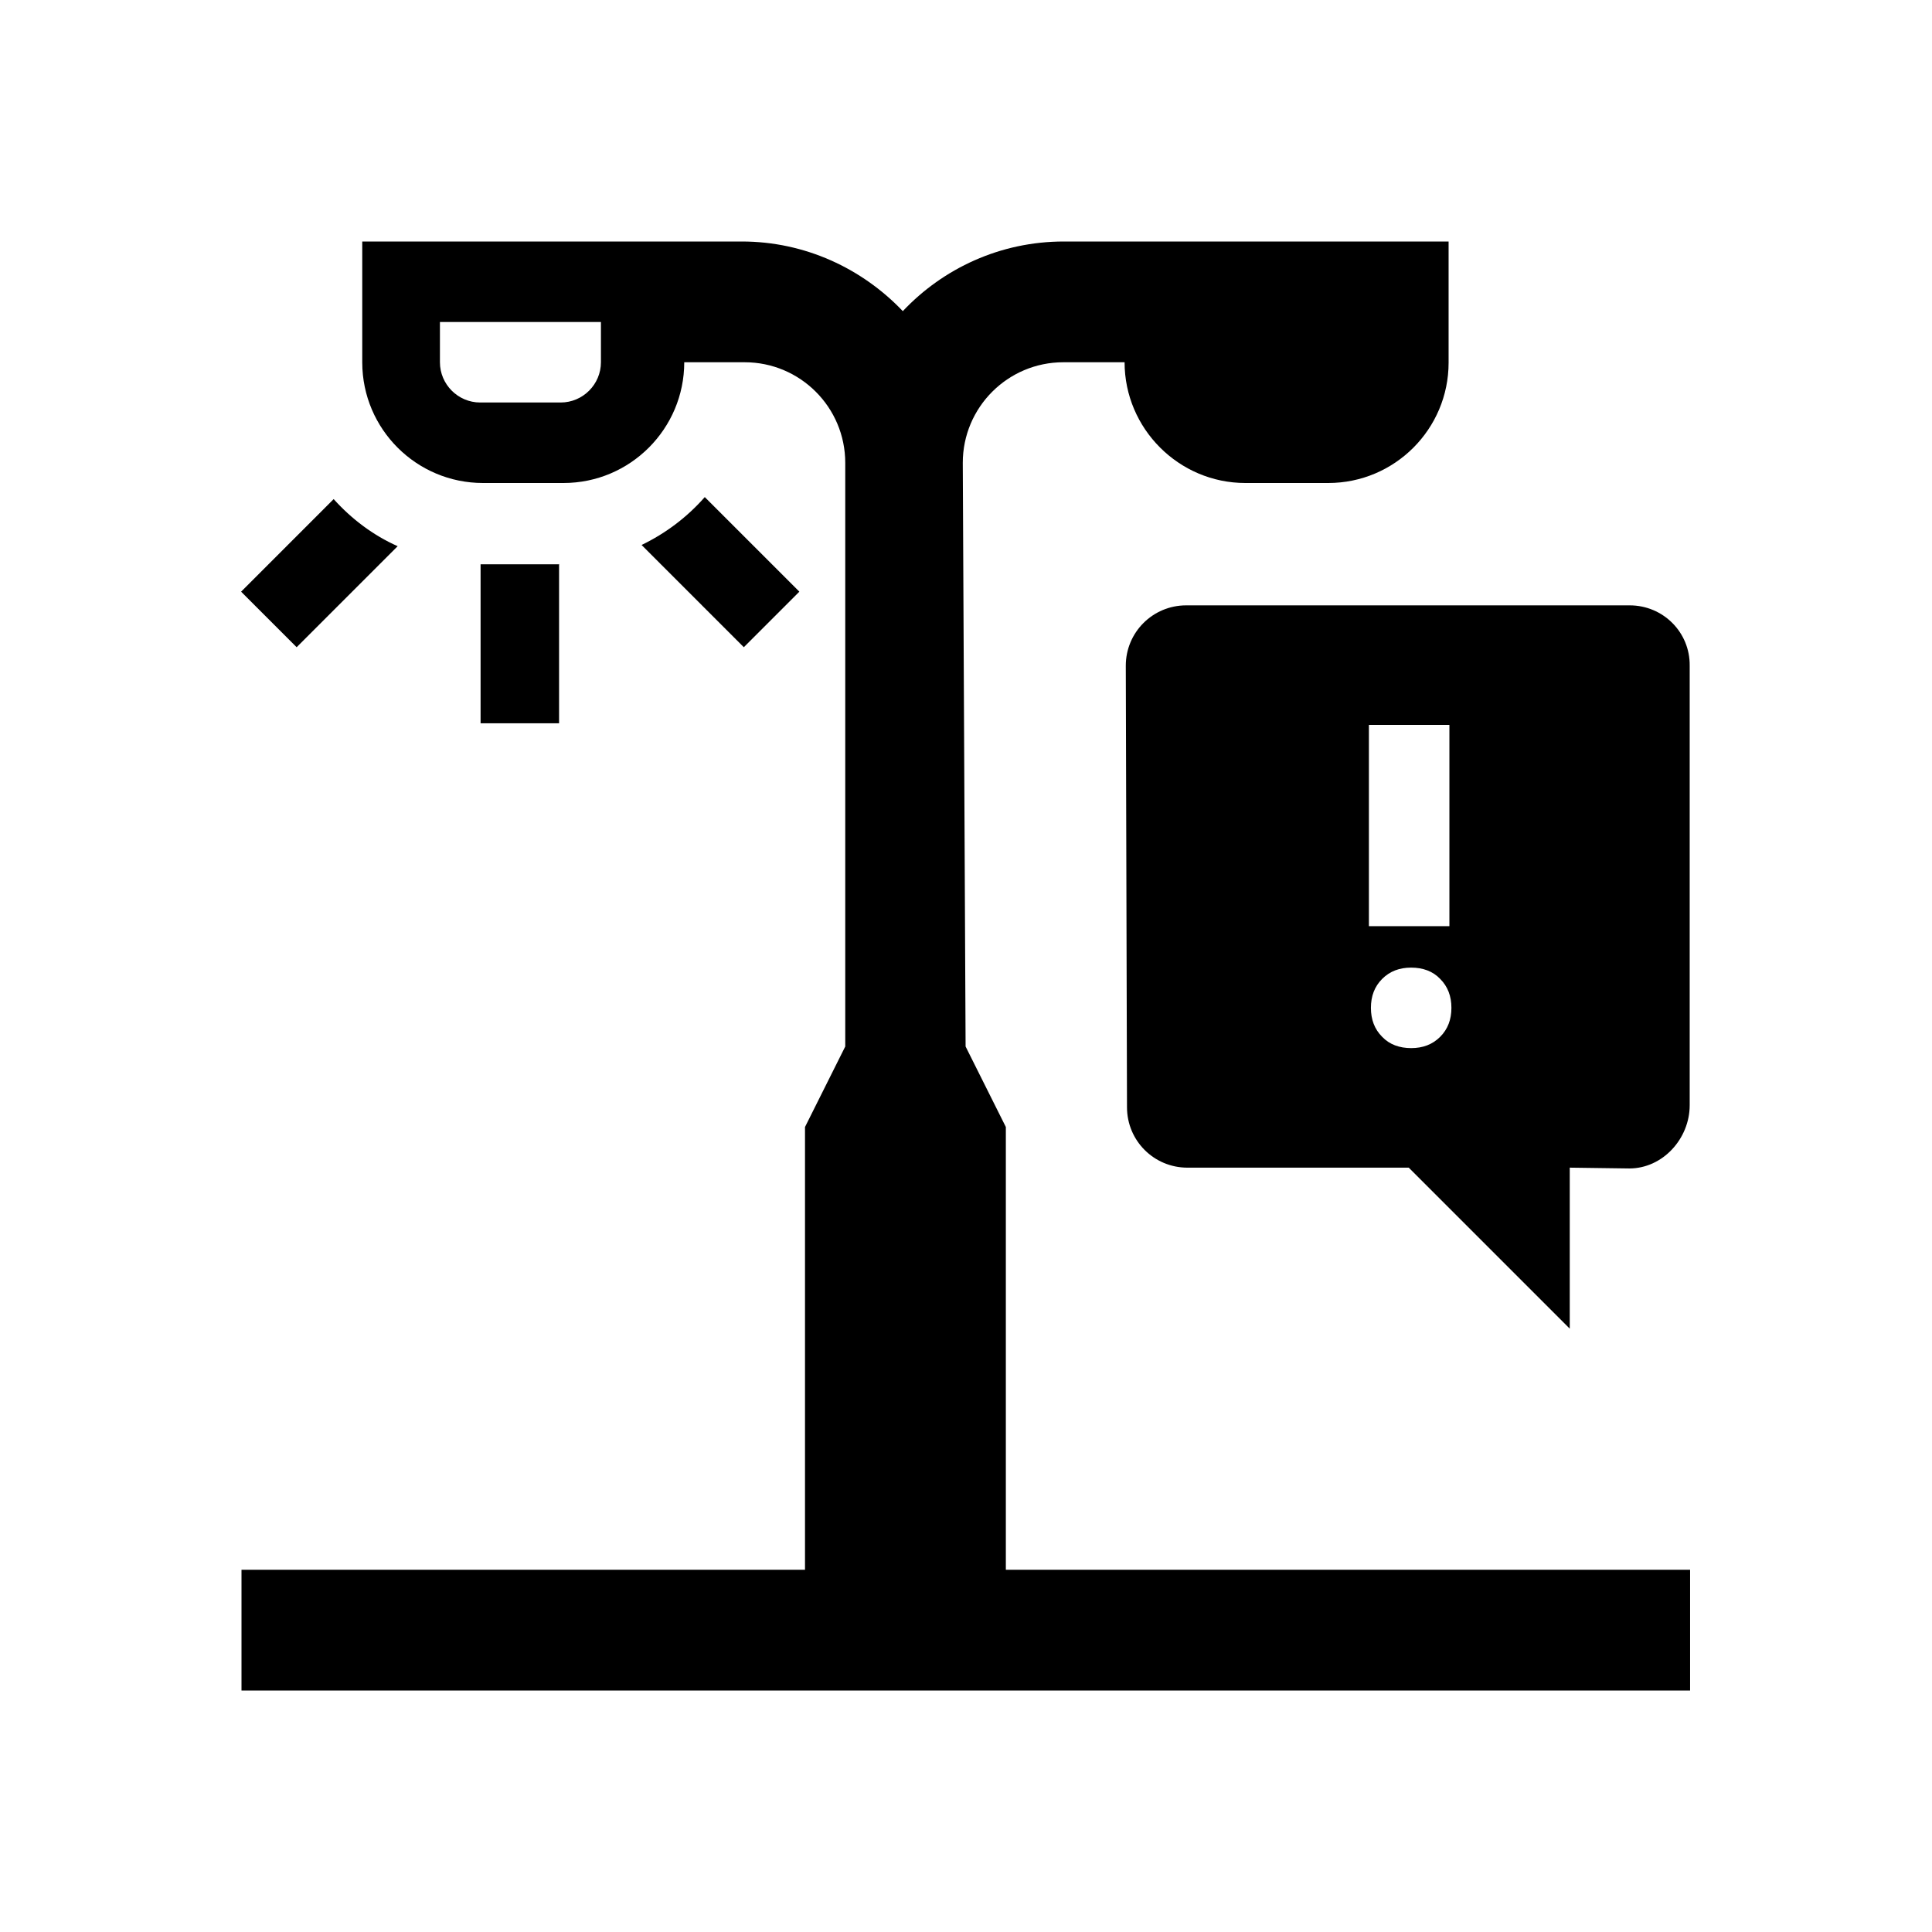
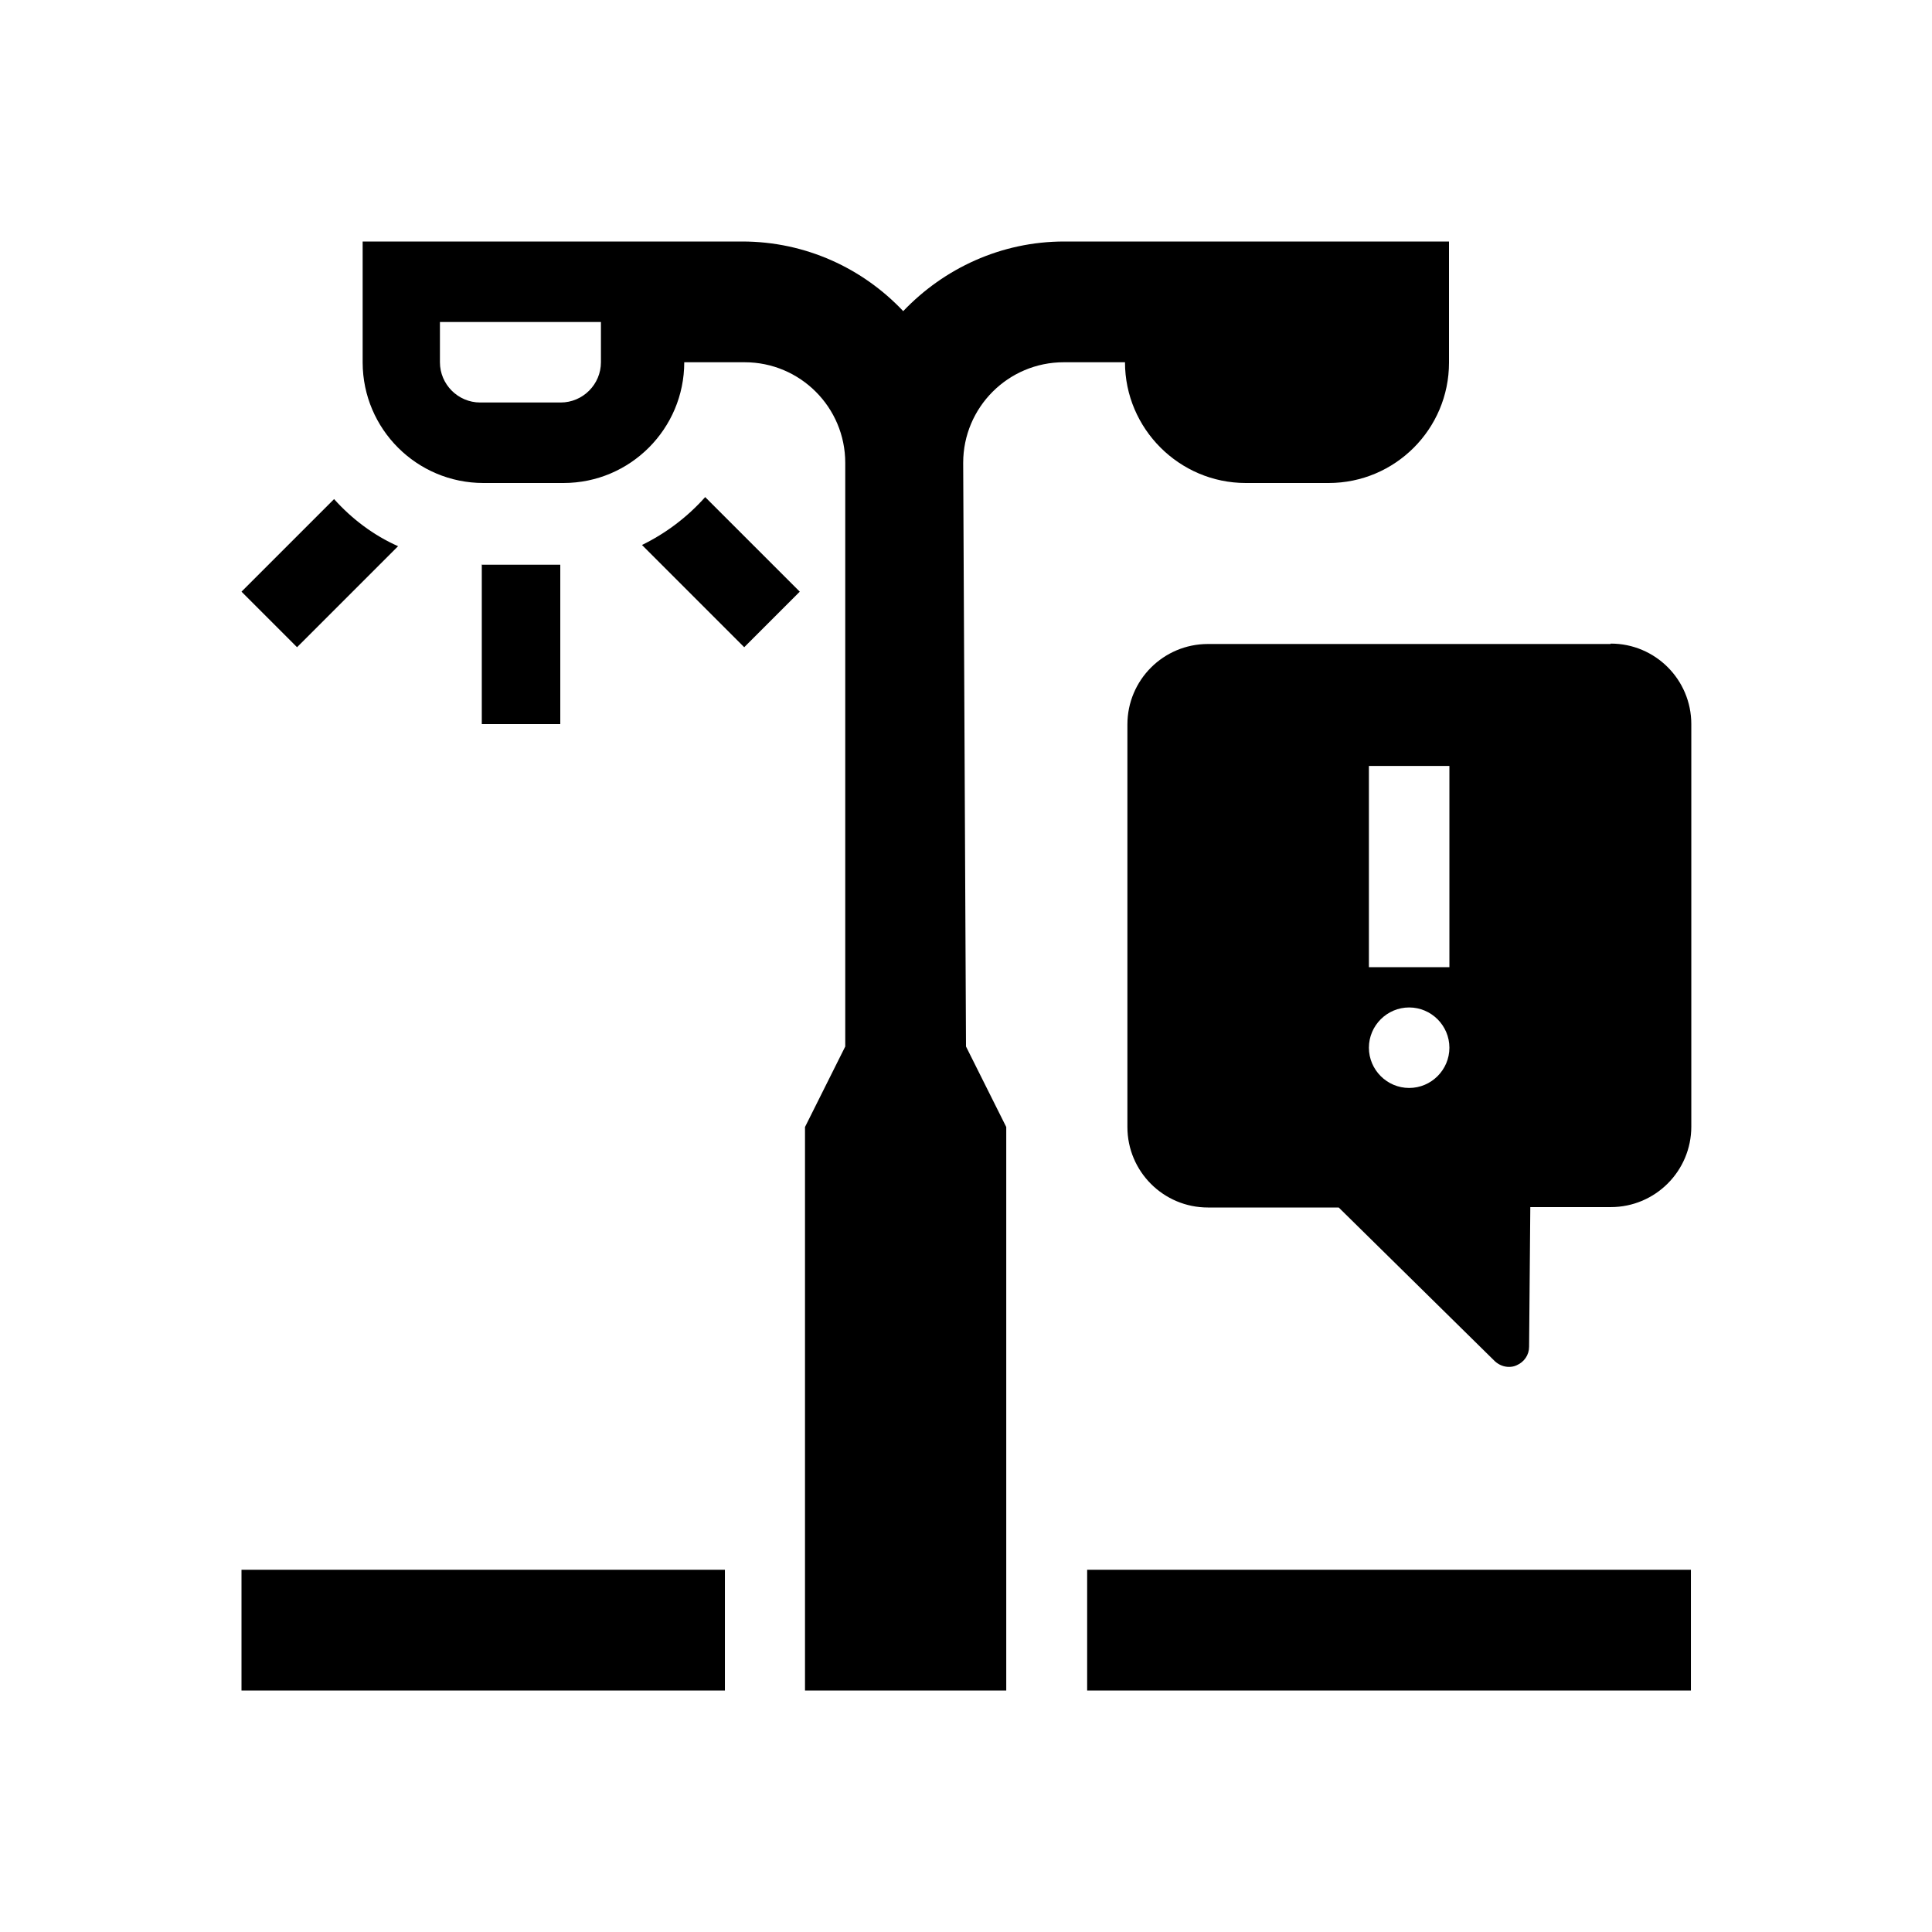
<svg xmlns="http://www.w3.org/2000/svg" viewBox="0 0 48 48">
-   <path d="M7.37 16.08 5.99 14.7l2.3-2.3c.44.49.98.9 1.59 1.17l-2.51 2.51Zm6.53-2.06h-1.96v3.95h1.95v-3.96Zm3.61-1.67c-.44.5-.97.9-1.57 1.19l2.54 2.54 1.38-1.38-2.35-2.35ZM6 39h14V28l1-2V11.5A2.5 2.5 0 0 0 18.5 9H17c0 1.65-1.34 3-3 3h-2a3 3 0 0 1-3-2.99V6h9.43c1.57 0 2.99.67 4 1.73 1-1.06 2.42-1.73 4-1.73h9.56v3.01c0 1.65-1.34 2.99-2.99 2.99h-2.06c-1.65 0-3-1.35-3-3h-1.52a2.5 2.5 0 0 0-2.5 2.5l.07 14.5 1 2v11h17v3H6v-3Zm8.93-31h-4v1c0 .55.45 1 1 1h2c.55 0 1-.45 1-1V8Zm25.57 7.04H29.47c-.83 0-1.5.67-1.5 1.5L28 27.51c0 .83.67 1.5 1.5 1.5H35l4 4v-4l1.48.02c.83 0 1.5-.74 1.5-1.57V16.54c.01-.83-.66-1.5-1.49-1.5Zm-4.72 10.72c-.19.19-.43.28-.72.28s-.54-.09-.72-.28c-.19-.19-.28-.43-.28-.72s.09-.53.28-.72c.19-.19.43-.28.72-.28s.54.09.72.28c.19.19.28.43.28.72s-.09.53-.28.72Zm.23-2.75h-2v-5h2v5Z" />
+   <path d="M12 12h2c1.66 0 3-1.35 3-3h1.5a2.5 2.5 0 0 1 2.5 2.5V26l-1 2v14h5V28l-1-2-.07-14.5a2.5 2.5 0 0 1 2.5-2.5h1.52c0 1.65 1.35 3 3 3h2.06C34.66 12 36 10.66 36 9.01V6h-9.56c-1.57 0-2.99.67-4 1.73-1-1.06-2.42-1.73-4-1.73H9.01v3.01a3 3 0 0 0 3 2.99Zm-1.07-4h4v1c0 .55-.45 1-1 1h-2c-.55 0-1-.45-1-1V8Zm6.59 4.35 2.35 2.35-1.38 1.38-2.54-2.54a5.1 5.1 0 0 0 1.57-1.19ZM7.38 16.08 6 14.7l2.3-2.3c.44.49.98.9 1.59 1.17l-2.51 2.51ZM40.01 16h-10a2 2 0 0 0-2 2v10a2 2 0 0 0 2 2h3.25l3.88 3.82c.1.09.22.14.35.14.06 0 .13-.01.19-.04.19-.08.31-.26.31-.46l.03-3.47h2a2 2 0 0 0 2-2v-10a2 2 0 0 0-2-2Zm-5 11.03c-.55 0-1-.45-1-1s.45-1 1-1 1 .45 1 1-.45 1-1 1Zm1-3h-2v-5h2v5Zm-9 14.97h15v3h-15v-3Zm-21 0h12v3H6v-3Zm5.95-24.97h1.96v3.96h-1.95v-3.95Z" />
</svg>
